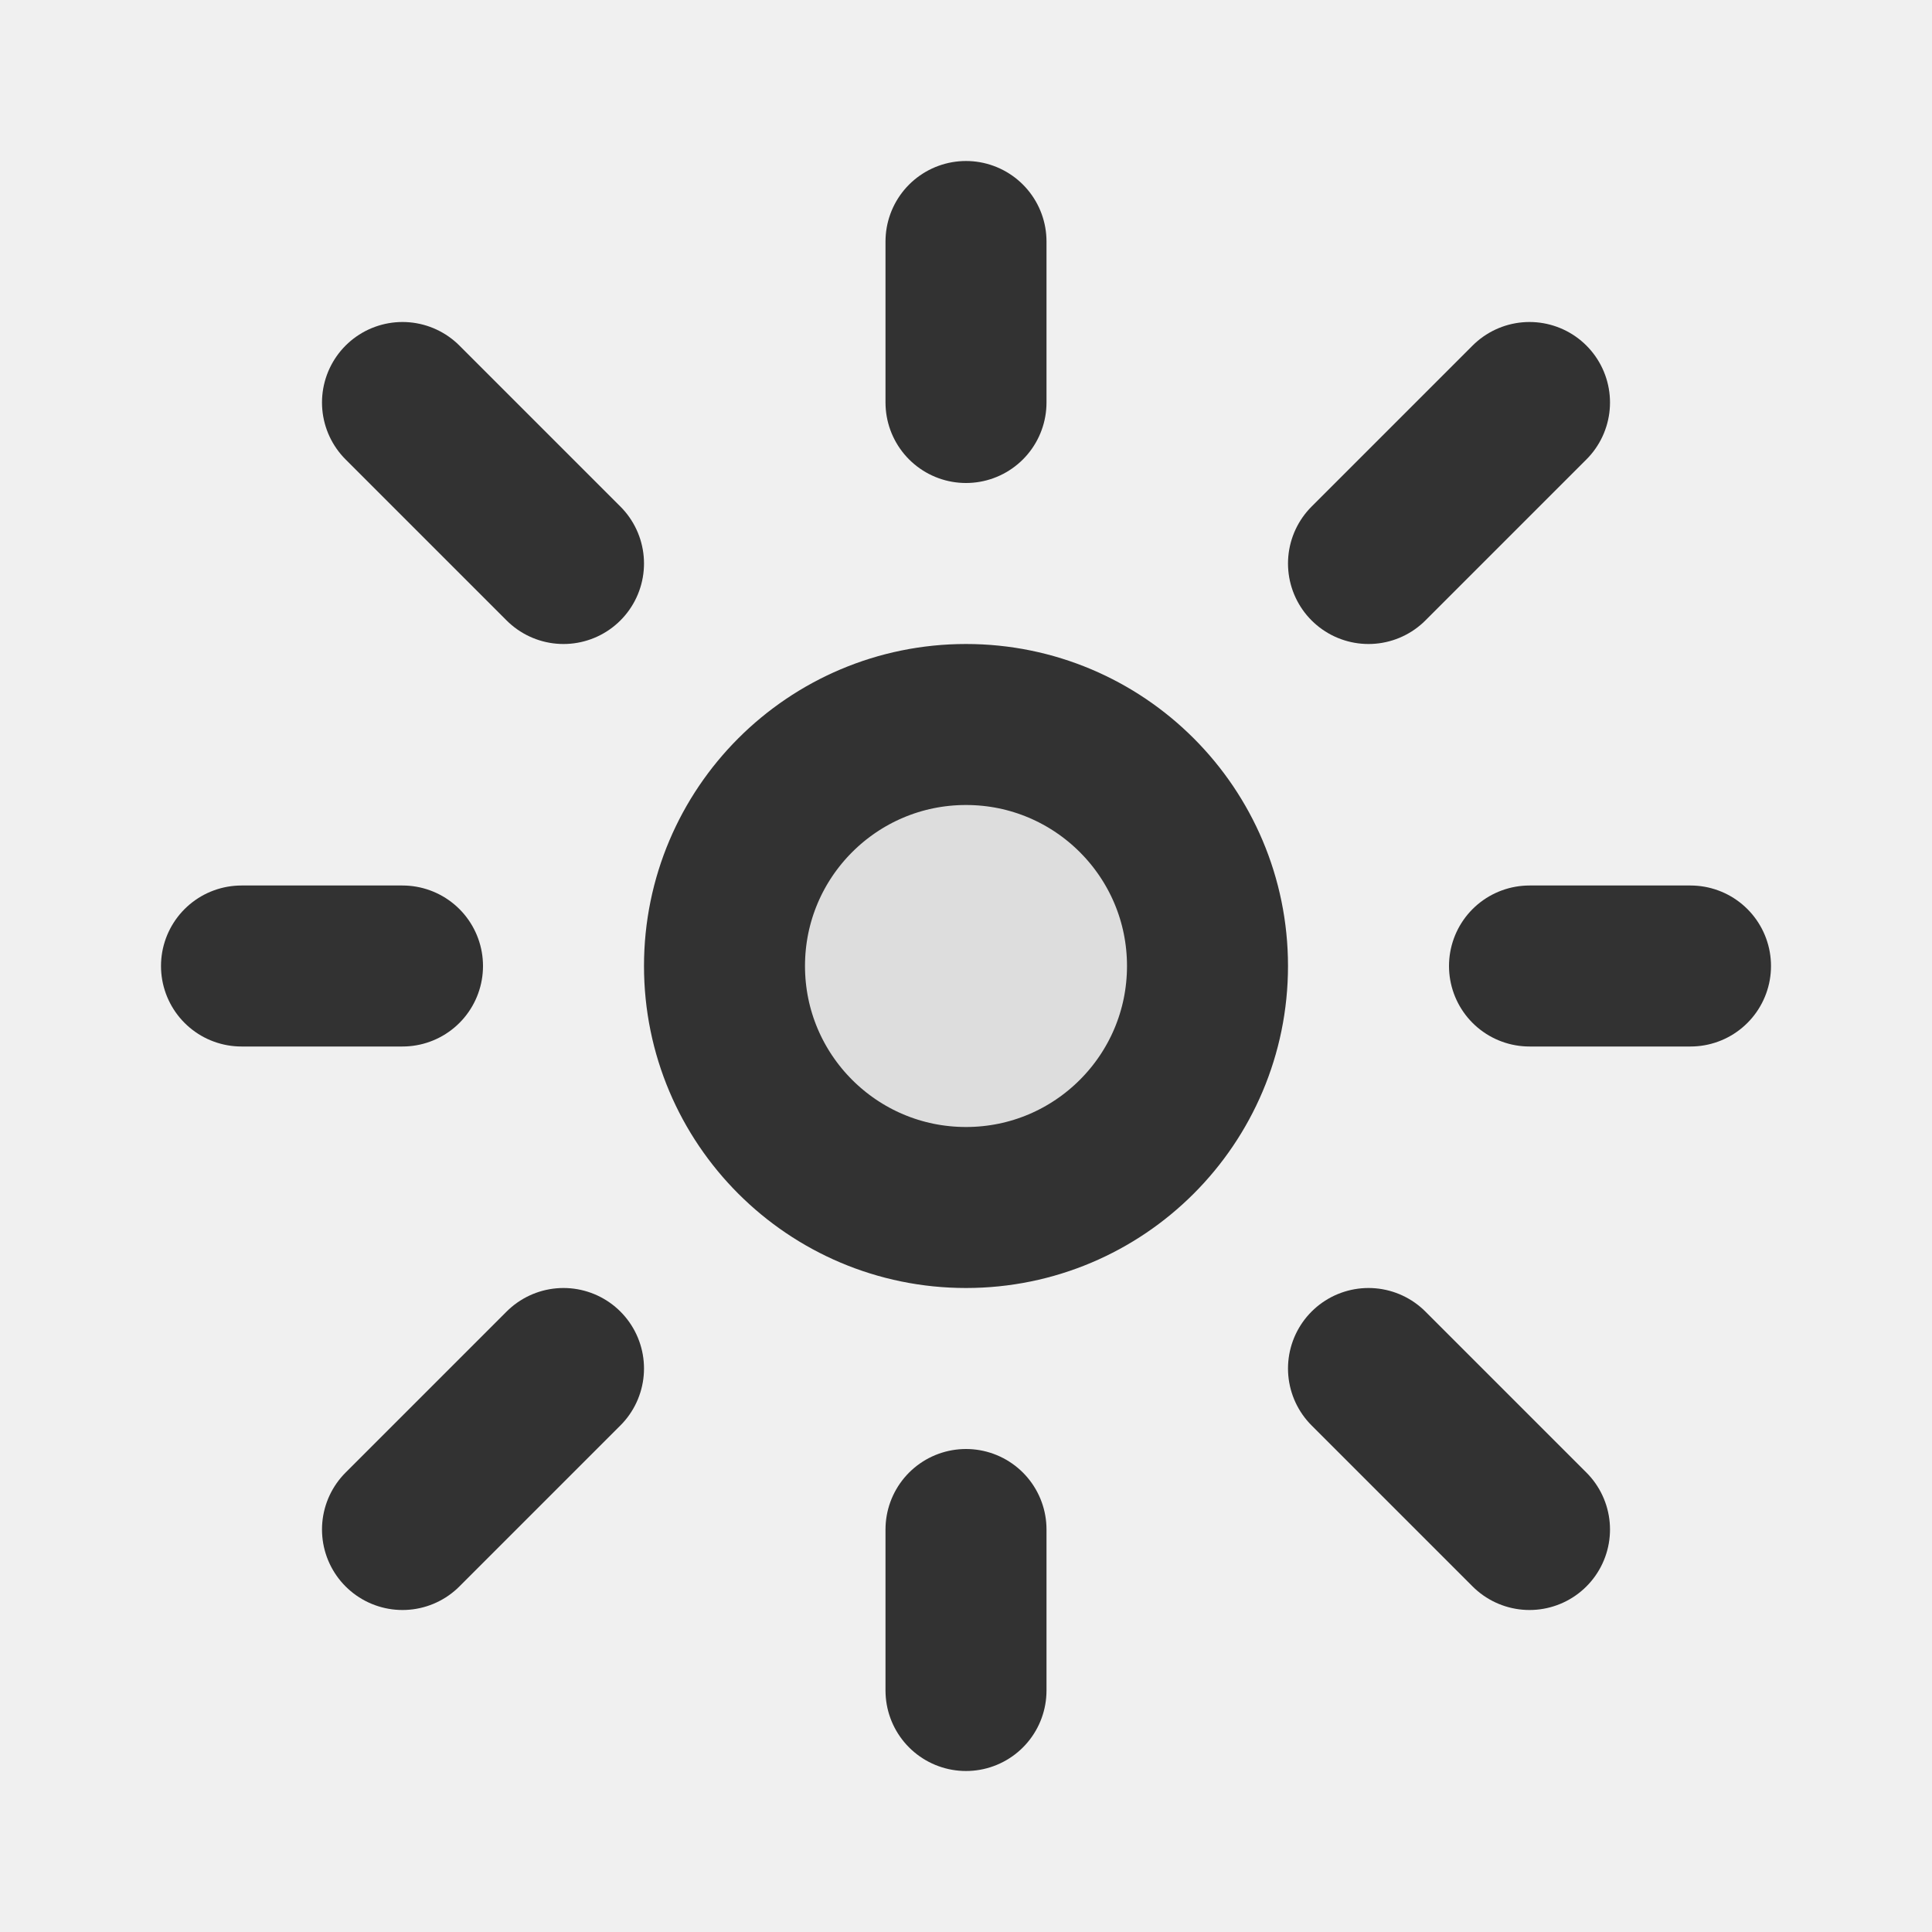
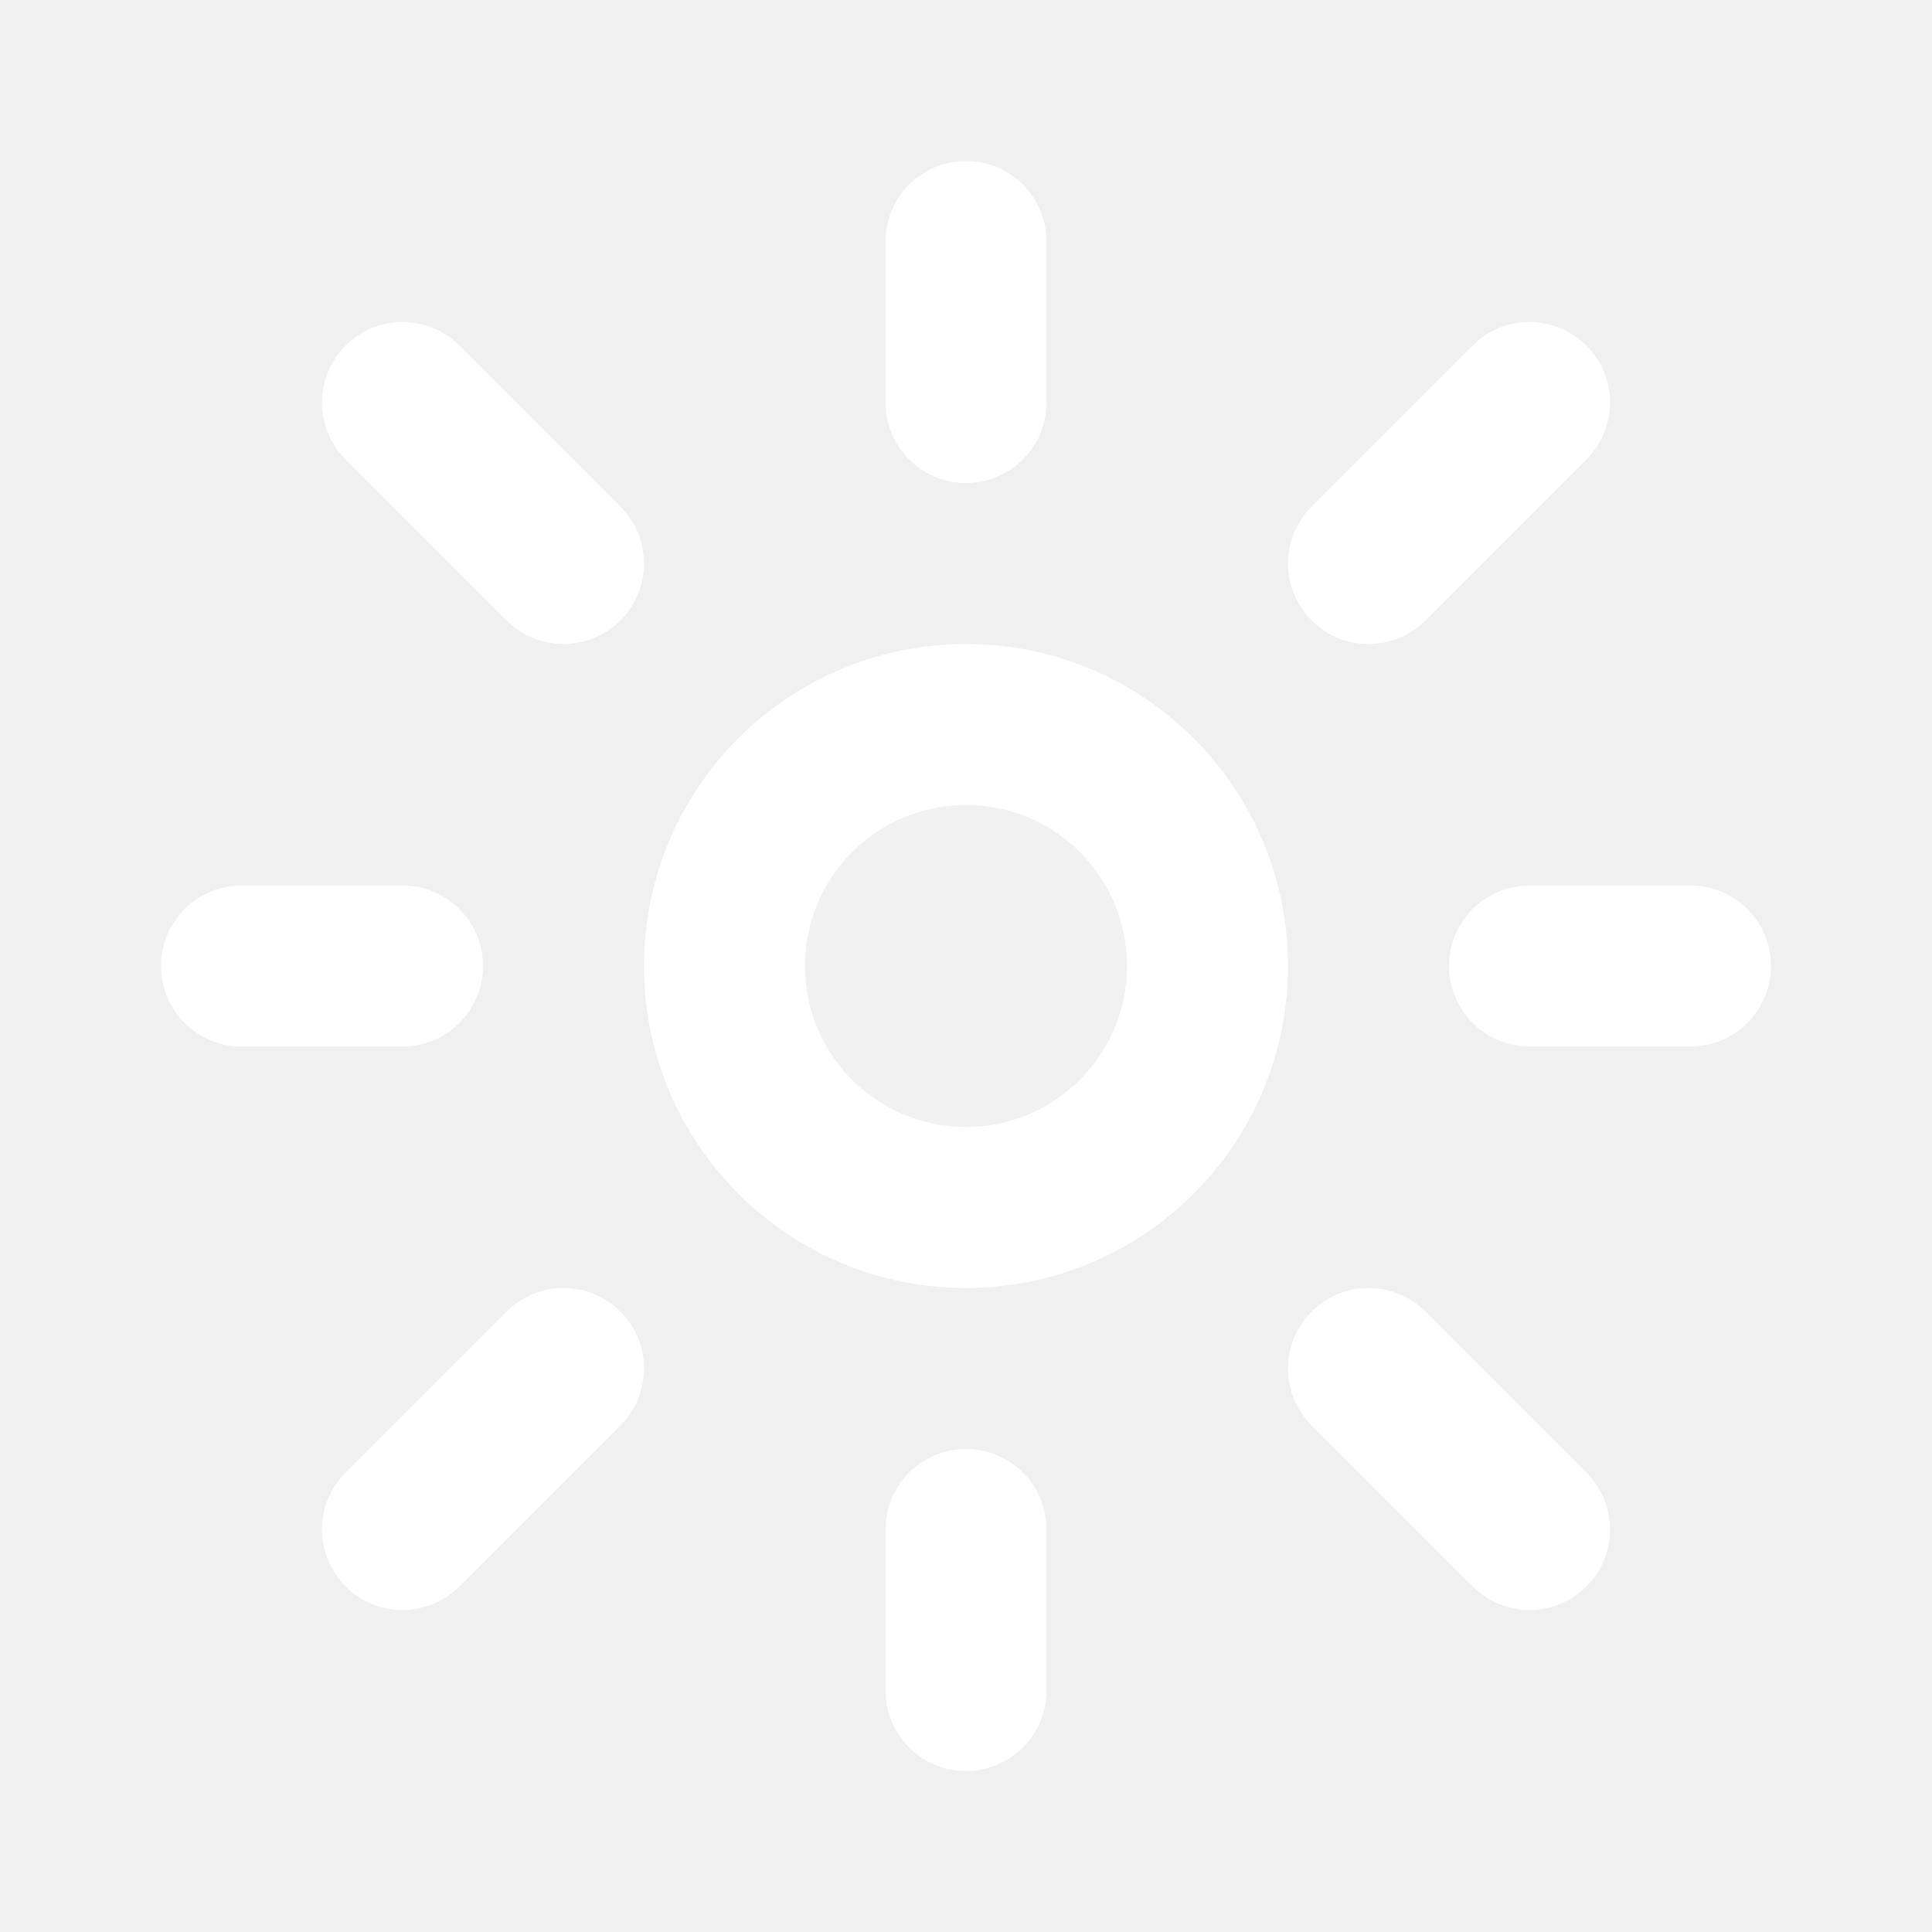
<svg xmlns="http://www.w3.org/2000/svg" width="800px" height="800px" viewBox="0 0 24 24" fill="none">
-   <path opacity="0.1" d="M15 12C15 13.657 13.657 15 12 15C10.343 15 9 13.657 9 12C9 10.343 10.343 9 12 9C13.657 9 15 10.343 15 12Z" fill="#323232" />
-   <path d="M15 12C15 13.657 13.657 15 12 15C10.343 15 9 13.657 9 12C9 10.343 10.343 9 12 9C13.657 9 15 10.343 15 12Z" stroke="#323232" stroke-width="2" />
-   <path d="M12 5V3" stroke="#323232" stroke-width="2" stroke-linecap="round" stroke-linejoin="round" />
-   <path d="M17 7L19 5" stroke="#323232" stroke-width="2" stroke-linecap="round" stroke-linejoin="round" />
-   <path d="M19 12H21" stroke="#323232" stroke-width="2" stroke-linecap="round" stroke-linejoin="round" />
-   <path d="M17 17L19 19" stroke="#323232" stroke-width="2" stroke-linecap="round" stroke-linejoin="round" />
-   <path d="M12 19V21" stroke="#323232" stroke-width="2" stroke-linecap="round" stroke-linejoin="round" />
-   <path d="M7 17L5 19" stroke="#323232" stroke-width="2" stroke-linecap="round" stroke-linejoin="round" />
-   <path d="M5 12H3" stroke="#323232" stroke-width="2" stroke-linecap="round" stroke-linejoin="round" />
-   <path d="M5 5L7 7" stroke="#323232" stroke-width="2" stroke-linecap="round" stroke-linejoin="round" />
+   <path opacity="0.1" d="M15 12C15 13.657 13.657 15 12 15C10.343 15 9 13.657 9 12C9 10.343 10.343 9 12 9C13.657 9 15 10.343 15 12Z" fill="#fff" />
+   <path d="M15 12C15 13.657 13.657 15 12 15C10.343 15 9 13.657 9 12C9 10.343 10.343 9 12 9C13.657 9 15 10.343 15 12Z" stroke="#fff" stroke-width="2" />
+   <path d="M12 5V3" stroke="#fff" stroke-width="2" stroke-linecap="round" stroke-linejoin="round" />
+   <path d="M17 7L19 5" stroke="#fff" stroke-width="2" stroke-linecap="round" stroke-linejoin="round" />
+   <path d="M19 12H21" stroke="#fff" stroke-width="2" stroke-linecap="round" stroke-linejoin="round" />
+   <path d="M17 17L19 19" stroke="#fff" stroke-width="2" stroke-linecap="round" stroke-linejoin="round" />
+   <path d="M12 19V21" stroke="#fff" stroke-width="2" stroke-linecap="round" stroke-linejoin="round" />
+   <path d="M7 17L5 19" stroke="#fff" stroke-width="2" stroke-linecap="round" stroke-linejoin="round" />
+   <path d="M5 12H3" stroke="#fff" stroke-width="2" stroke-linecap="round" stroke-linejoin="round" />
+   <path d="M5 5L7 7" stroke="#fff" stroke-width="2" stroke-linecap="round" stroke-linejoin="round" />
</svg>
